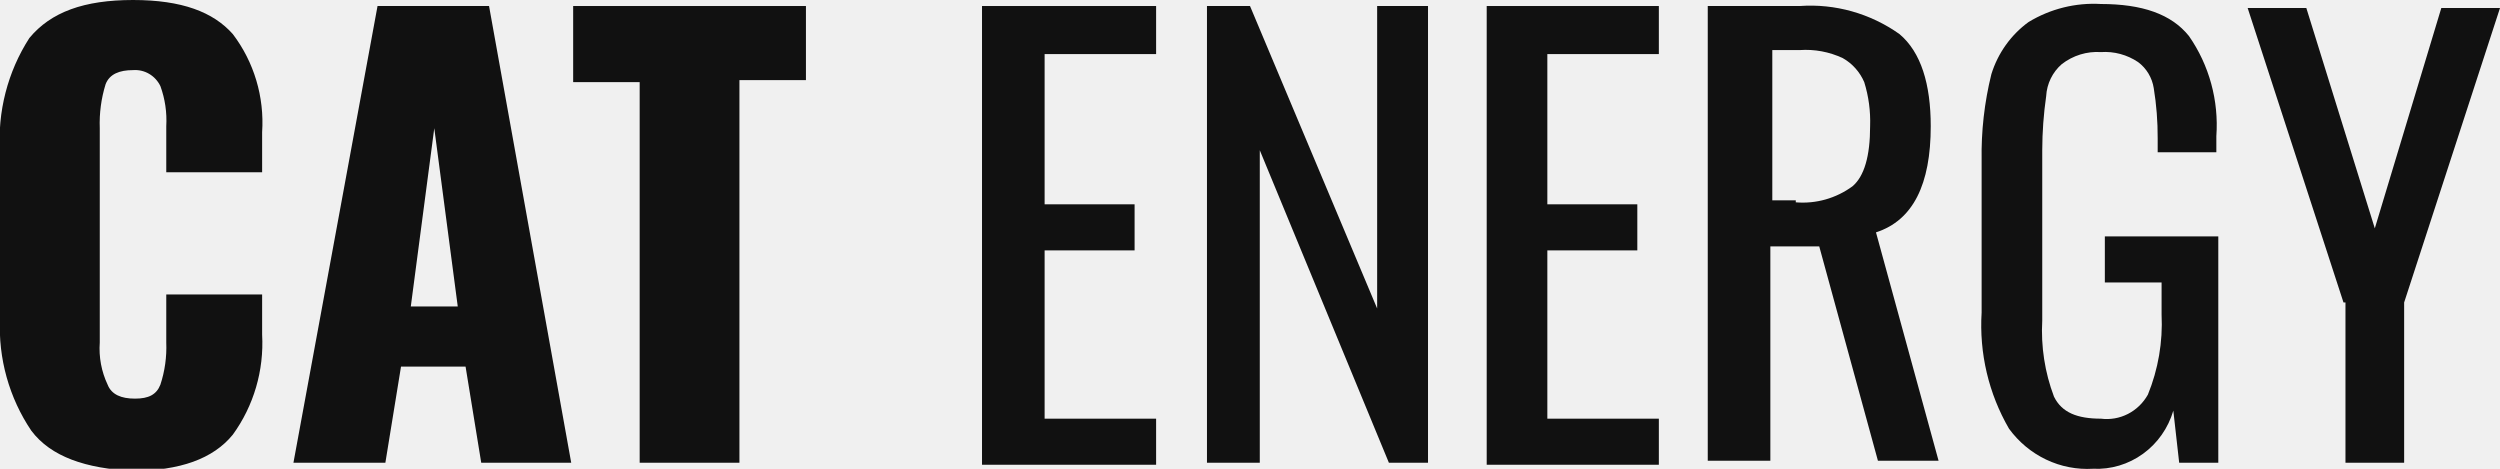
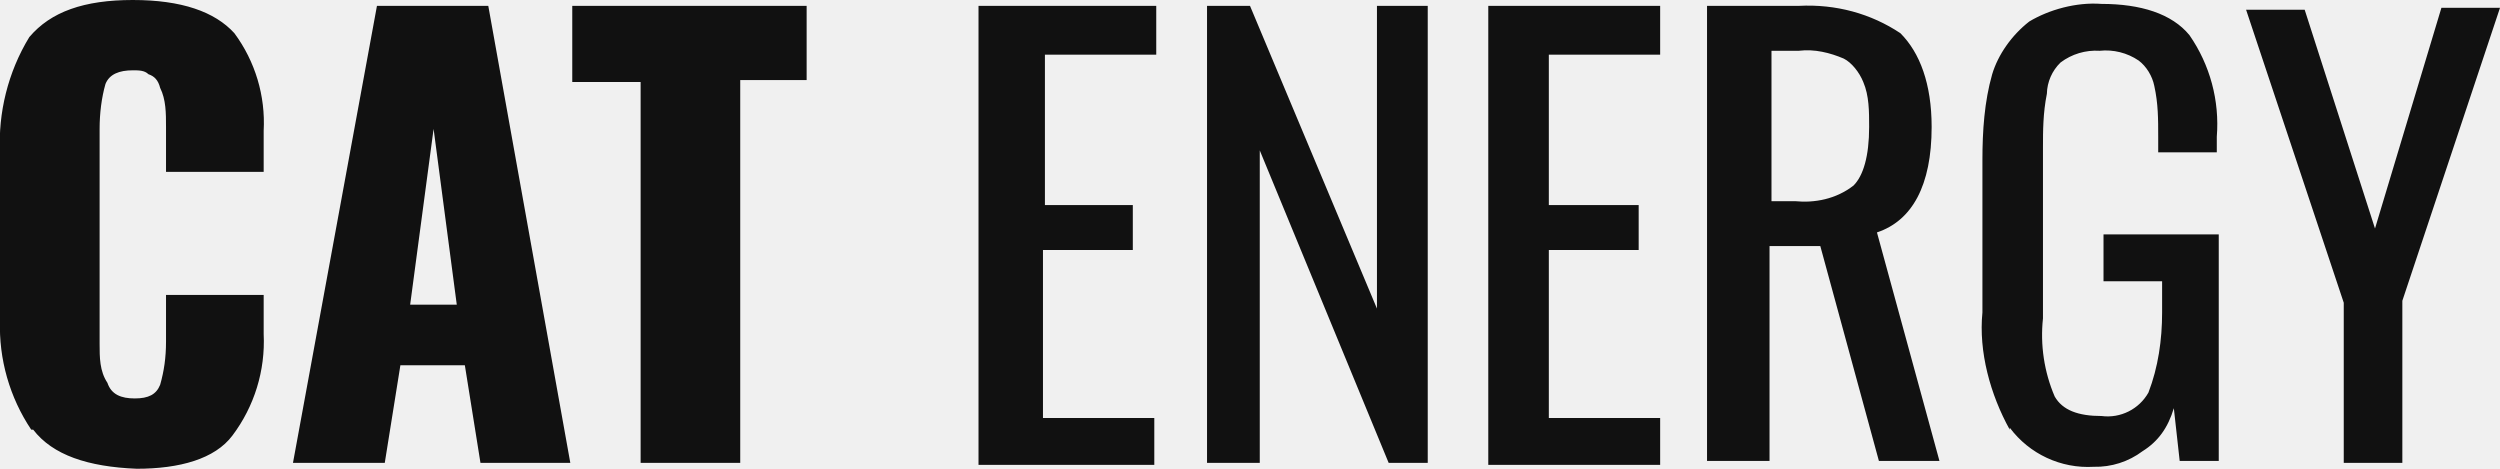
- <svg xmlns="http://www.w3.org/2000/svg" width="128" height="24" viewBox="0 0 128 24" fill="none">
-   <g clip-path="url(#clip0)">
-     <path d="M1.603 22.051C0.468 20.368 -0.095 18.35 3.016e-05 16.308V7.795C-0.137 5.73 0.39 3.677 1.502 1.949C2.604 0.615 4.307 0 6.811 0C9.315 0 10.917 0.615 11.919 1.744C13.006 3.173 13.541 4.962 13.421 6.769V8.821H8.513V6.462C8.553 5.764 8.451 5.065 8.213 4.41C8.086 4.146 7.884 3.926 7.634 3.78C7.385 3.634 7.098 3.568 6.811 3.59C6.11 3.59 5.609 3.795 5.408 4.308C5.182 5.036 5.08 5.8 5.108 6.564V17.538C5.055 18.28 5.193 19.023 5.509 19.692C5.709 20.205 6.21 20.41 6.911 20.41C7.612 20.41 8.013 20.205 8.213 19.692C8.441 18.999 8.542 18.269 8.513 17.538V15.077H13.421V17.128C13.523 18.965 12.991 20.78 11.919 22.256C10.917 23.487 9.214 24.103 6.811 24.103C4.407 24 2.604 23.385 1.603 22.051Z" fill="#111111" />
-     <path d="M19.33 0.308H25.039L29.246 23.692H24.639L23.837 18.769H20.532L19.731 23.692H15.024L19.33 0.308ZM23.437 15.692L22.235 6.564L21.033 15.692H23.437Z" fill="#111111" />
-     <path d="M32.751 4.205H29.346V0.308H41.264V4.102H37.859V23.692H32.751V4.205Z" fill="#111111" />
-     <path d="M50.379 0.308H59.193V2.769H53.484V10.461H58.091V12.82H53.484V21.436H59.193V23.795H50.279V0.308H50.379Z" fill="#111111" />
-     <path d="M61.797 0.308H64L70.51 15.795V0.308H73.114V23.692H71.111L64.501 7.692V23.692H61.797V0.308Z" fill="#111111" />
-     <path d="M76.119 0.308H84.933V2.769H79.224V10.461H83.831V12.82H79.224V21.436H84.933V23.795H76.119V0.308Z" fill="#111111" />
-     <path d="M87.537 0.308H92.144C93.956 0.179 95.757 0.686 97.252 1.744C98.354 2.667 98.854 4.308 98.854 6.461C98.854 9.436 97.953 11.282 96.05 11.897L99.255 23.59H96.15L93.145 12.615H90.642V23.59H87.437V0.308H87.537ZM91.944 10.359C92.976 10.446 94.005 10.155 94.848 9.538C95.449 9.026 95.75 8 95.75 6.461C95.777 5.697 95.676 4.934 95.449 4.205C95.224 3.682 94.837 3.25 94.347 2.974C93.658 2.652 92.9 2.511 92.144 2.564H90.742V10.256H91.944V10.359Z" fill="#111111" />
-     <path d="M102.861 21.949C101.82 20.155 101.331 18.082 101.459 16V8.205C101.434 6.719 101.602 5.236 101.959 3.795C102.294 2.718 102.962 1.782 103.862 1.128C104.981 0.45 106.271 0.129 107.568 0.205C109.671 0.205 111.174 0.718 112.075 1.846C113.112 3.336 113.608 5.15 113.477 6.974V7.795H110.473V7.077C110.477 6.218 110.41 5.36 110.272 4.513C110.188 3.977 109.9 3.498 109.471 3.179C108.908 2.801 108.24 2.621 107.568 2.667C106.85 2.619 106.139 2.838 105.565 3.282C105.329 3.485 105.137 3.736 104.999 4.018C104.861 4.3 104.781 4.608 104.764 4.923C104.632 5.84 104.565 6.765 104.563 7.692V16.41C104.49 17.738 104.694 19.067 105.164 20.308C105.565 21.128 106.366 21.436 107.568 21.436C108.043 21.496 108.524 21.412 108.952 21.193C109.38 20.974 109.734 20.63 109.972 20.205C110.501 18.908 110.741 17.506 110.673 16.102V14.461H107.768V12.102H113.577V23.692H111.574L111.274 21.026C111.011 21.919 110.465 22.698 109.72 23.236C108.976 23.775 108.078 24.044 107.167 24C106.34 24.05 105.513 23.889 104.761 23.53C104.01 23.172 103.357 22.629 102.861 21.949Z" fill="#111111" />
-     <path d="M119.987 15.487L115.08 0.41H118.084L121.59 11.692L124.995 0.41H128L123.092 15.487V23.692H120.088V15.487H119.987Z" fill="#111111" />
+ <svg xmlns="http://www.w3.org/2000/svg" width="128" height="24" fill="none">
+   <g clip-path="url(#clip0)" fill="#111">
+     <path d="M1.6 22A9.5 9.5 0 010 16.4V7.8c-.1-2 .4-4.1 1.5-5.9C2.6.6 4.3 0 6.8 0S11 .6 12 1.7a7.7 7.7 0 011.5 5v2.1h-5V6.5c0-.7 0-1.4-.3-2-.1-.4-.3-.6-.6-.7-.2-.2-.5-.2-.8-.2-.7 0-1.2.2-1.4.7-.2.7-.3 1.5-.3 2.3v11c0 .7 0 1.4.4 2 .2.6.7.8 1.4.8s1.1-.2 1.3-.7c.2-.7.3-1.4.3-2.2v-2.4h5v2a8 8 0 01-1.6 5.2C11 23.5 9.2 24 7 24c-2.5-.1-4.3-.7-5.3-2zM19.3.3H25l4.2 23.4h-4.6l-.8-5h-3.3l-.8 5H15L19.3.3zm4.1 15.4l-1.2-9.1-1.2 9h2.4zm9.4-11.5h-3.5V.3h12v3.8h-3.4v19.6h-5.1V4.2zM50.4.3h8.8v2.5h-5.7v7.7H58v2.3h-4.6v8.6h5.7v2.4h-9V.3h.2zm11.4 0H64l6.5 15.5V.3h2.6v23.4h-2l-6.6-16v16h-2.7V.3zm14.3 0H85v2.5h-5.7v7.7h4.6v2.3h-4.6v8.6H85v2.4h-8.8V.3zm11.4 0h4.6c1.9-.1 3.7.4 5.2 1.4 1 1 1.6 2.6 1.6 4.8 0 3-1 4.8-2.8 5.4l3.2 11.7h-3.1l-3-11h-2.6v11h-3.2V.3h.1zm4.4 10c1 .1 2.1-.1 3-.8.5-.5.8-1.5.8-3 0-.8 0-1.6-.3-2.3-.2-.5-.6-1-1-1.2-.7-.3-1.5-.5-2.3-.4h-1.4v7.7H92zm11 11.7c-1-1.8-1.6-4-1.4-6V8.2c0-1.5.1-3 .5-4.4.3-1 1-2 1.9-2.7 1-.6 2.4-1 3.7-.9 2 0 3.6.5 4.5 1.6a8 8 0 011.4 5.2v.8h-3V7c0-.9 0-1.7-.2-2.6-.1-.5-.4-1-.8-1.3a3 3 0 00-2-.5 3 3 0 00-2 .6 2.3 2.3 0 00-.7 1.6c-.2 1-.2 1.9-.2 2.8v8.7a8 8 0 00.6 4c.4.7 1.2 1 2.4 1a2.4 2.4 0 002.4-1.2c.5-1.3.7-2.7.7-4.1v-1.6h-3V12h5.9v11.6h-2l-.3-2.7c-.3 1-.8 1.7-1.6 2.2a4 4 0 01-2.5.8 5 5 0 01-4.3-2zm17.1-6.5l-5-15h3l3.6 11.2L125 .4h3l-5 15v8.3h-3v-8.2z" />
  </g>
  <defs>
    <clipPath id="clip0">
-       <rect width="128" height="24" fill="white" />
+       <path fill="#fff" d="M0 0h128v24H0z" />
    </clipPath>
  </defs>
</svg>
